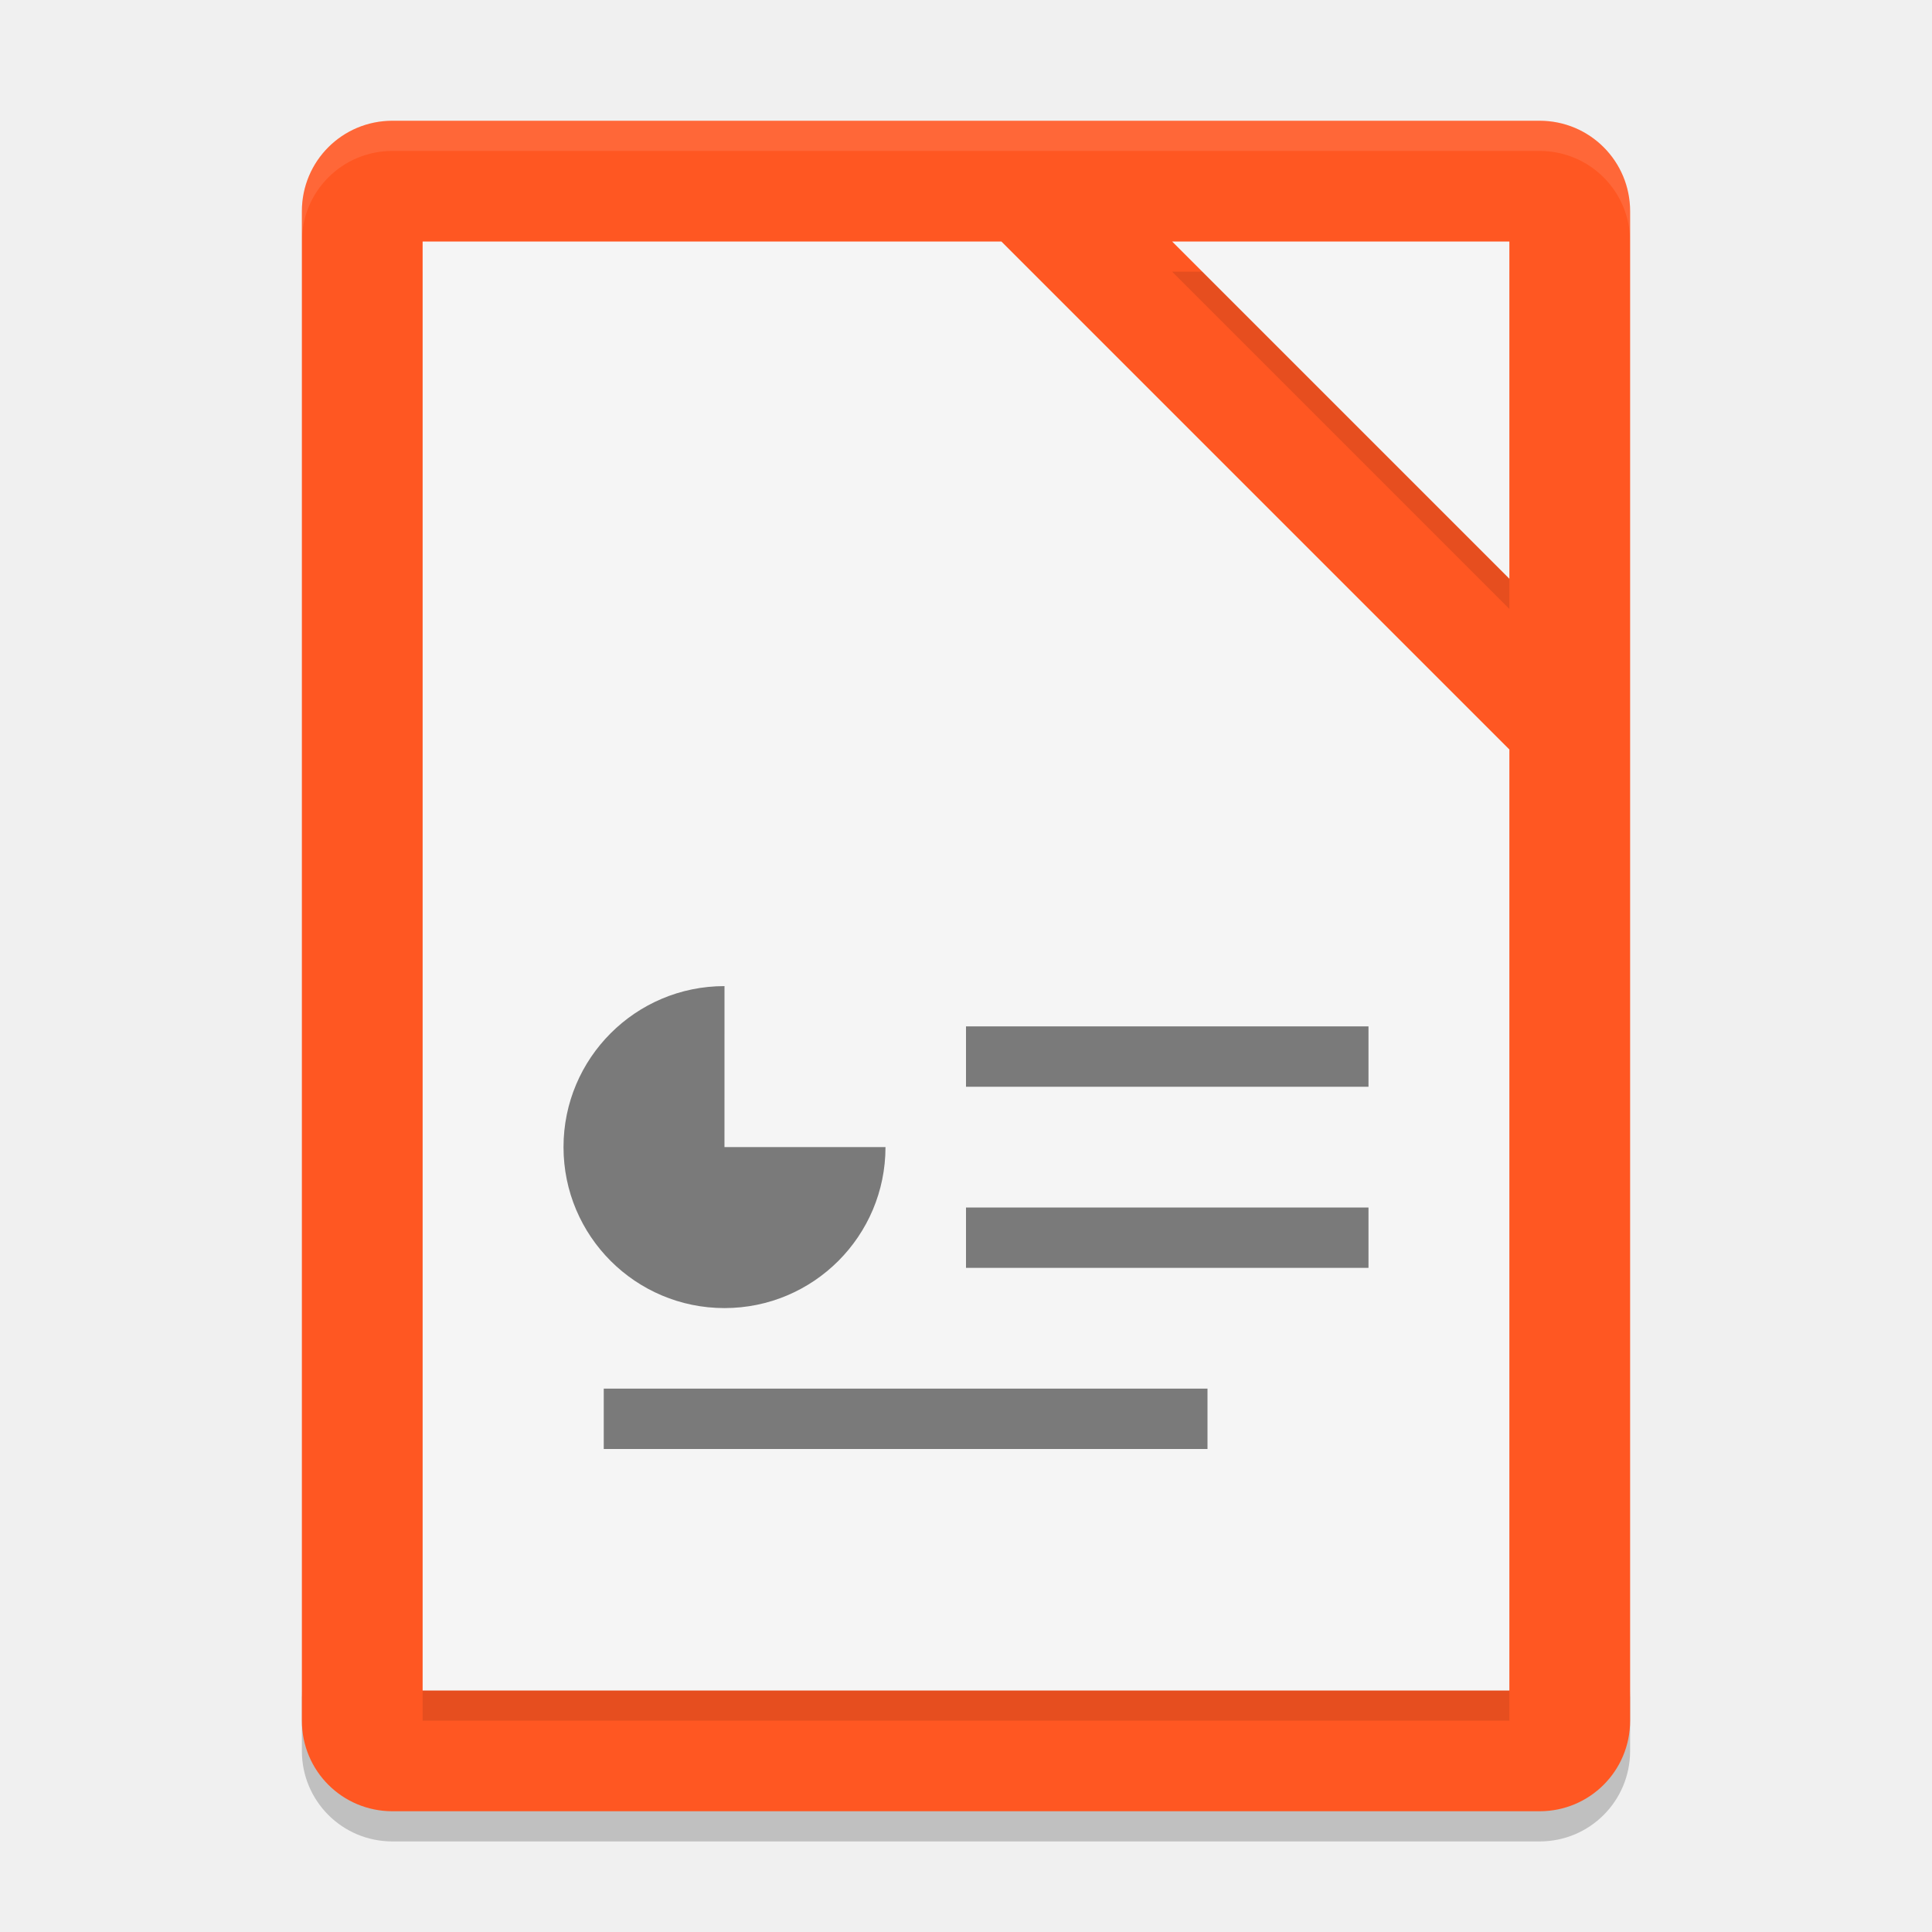
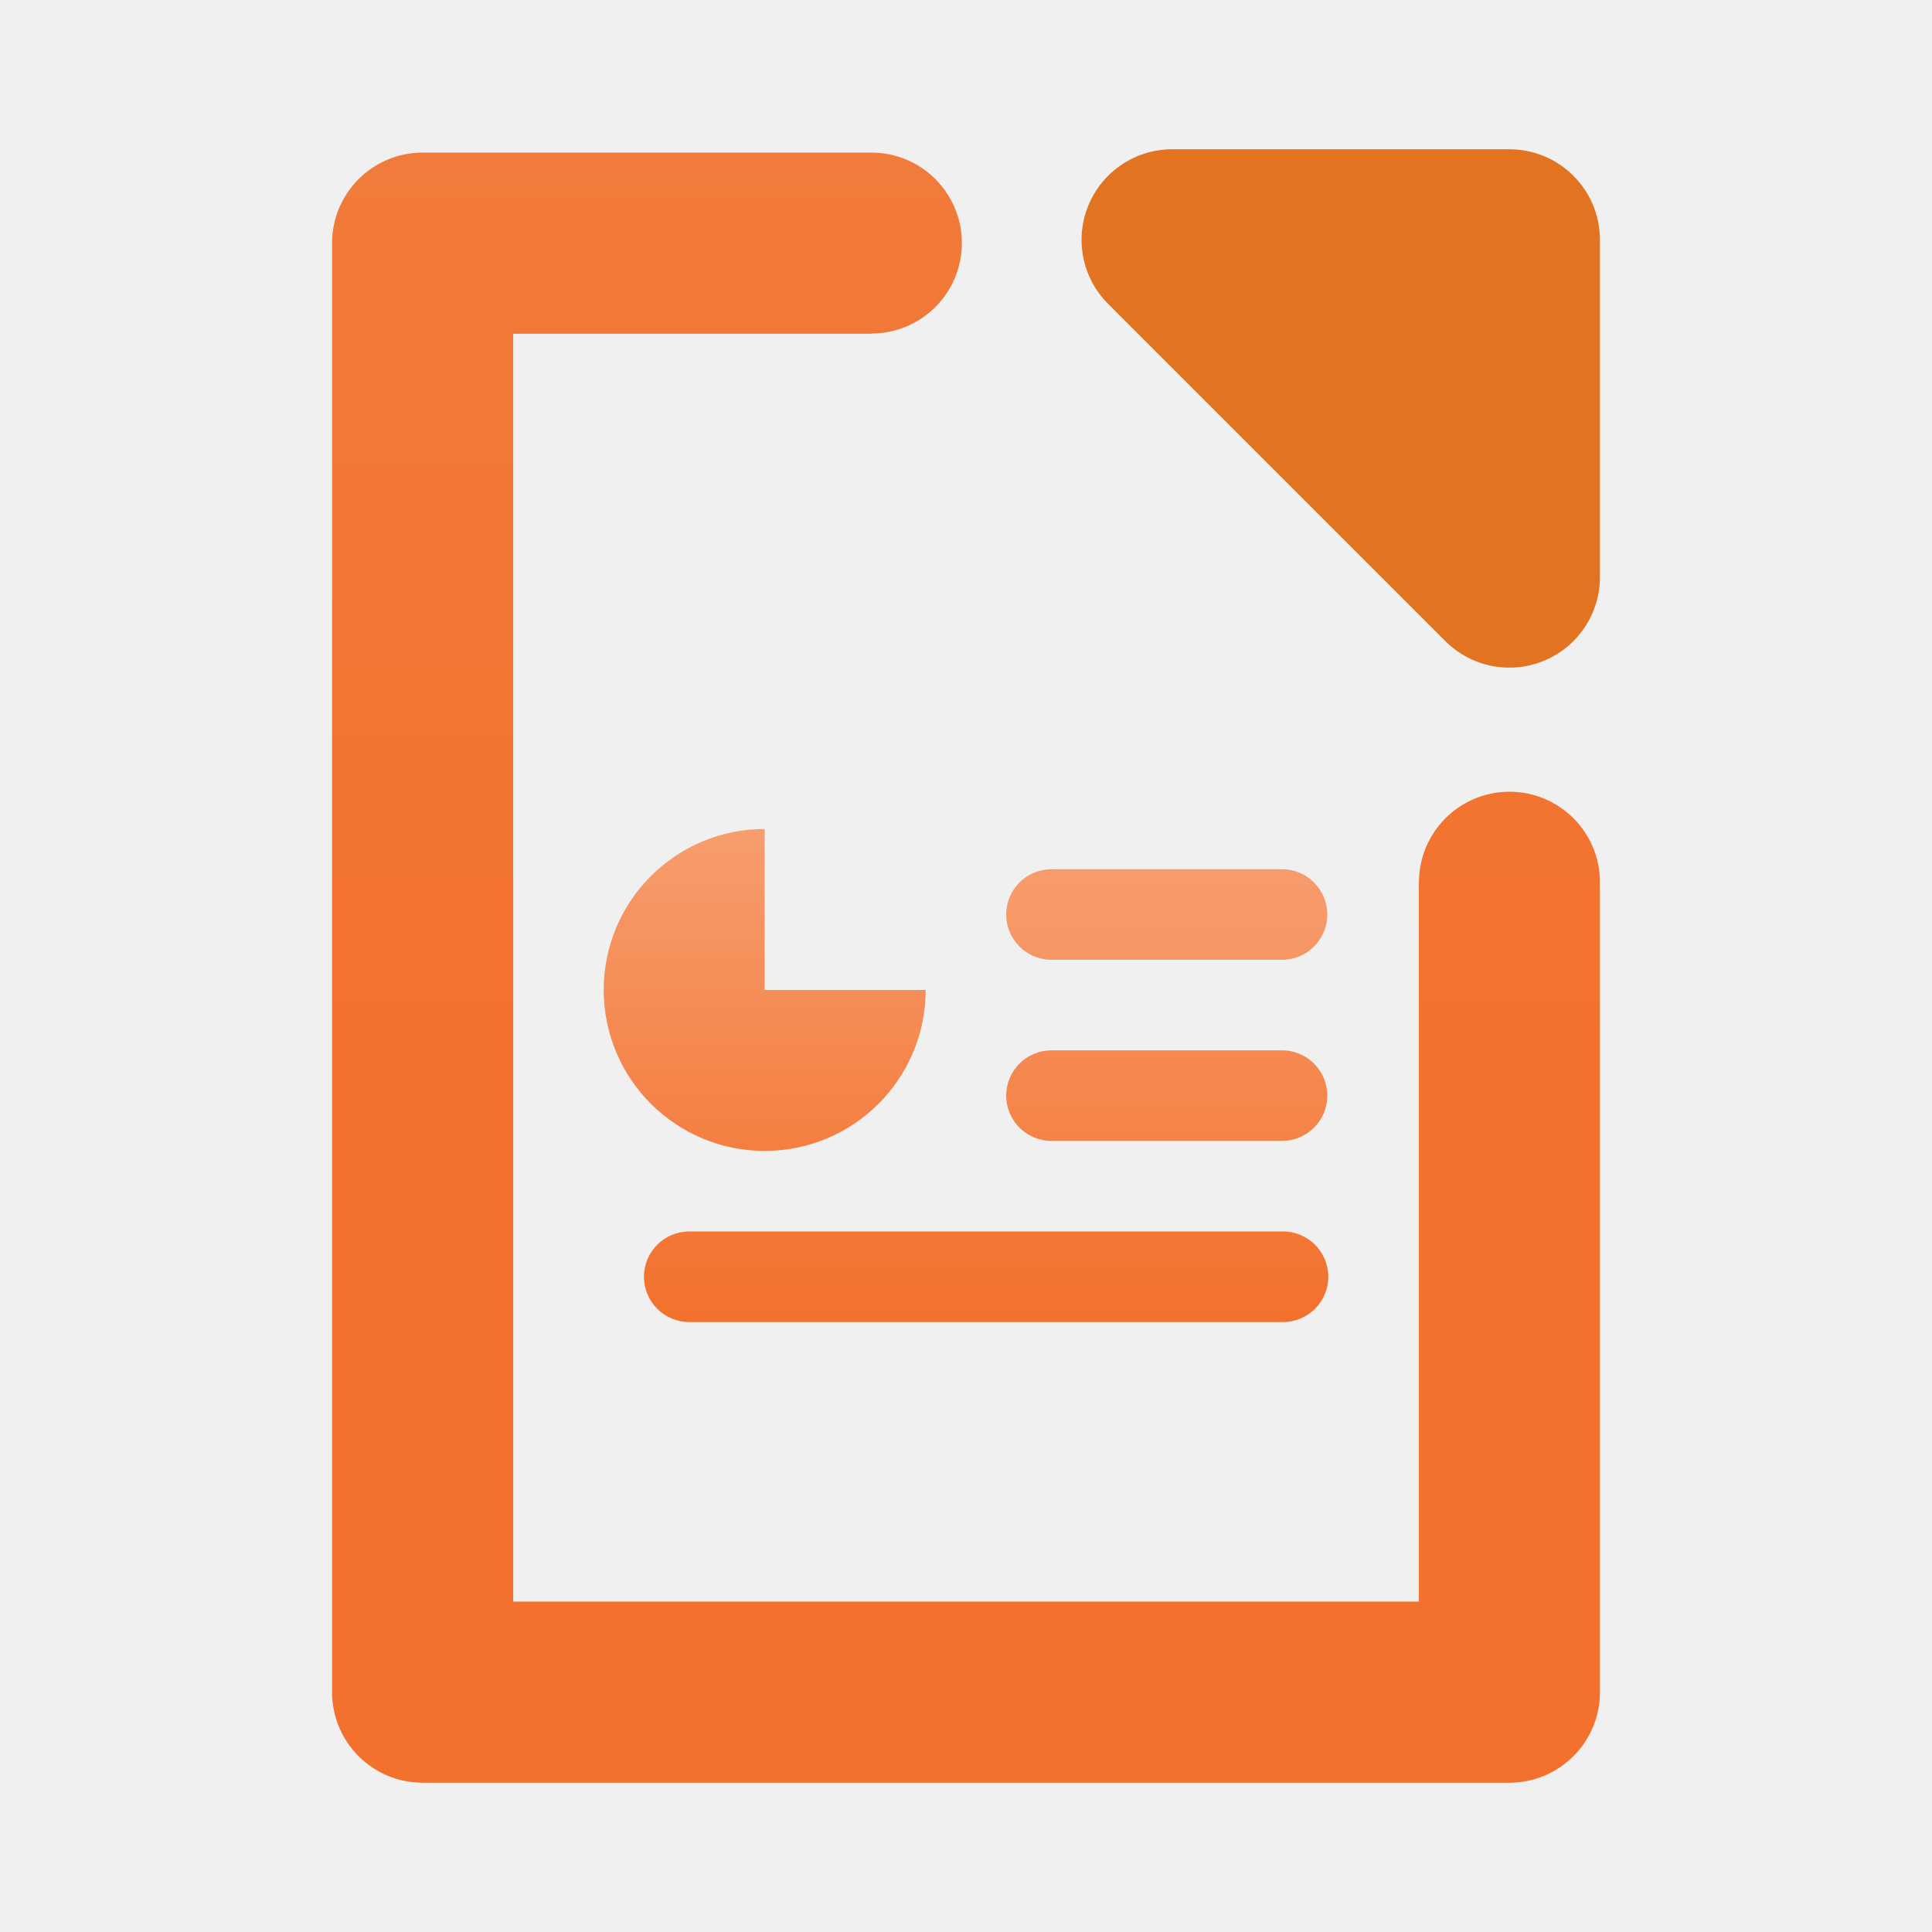
<svg xmlns="http://www.w3.org/2000/svg" width="64" height="64" version="1">
-   <path style="opacity:0.2" d="m 10,56 0,2 c 0,1.662 1.338,3 3,3 l 38,0 c 1.662,0 3,-1.338 3,-3 l 0,-2 c 0,1.662 -1.338,3 -3,3 l -38,0 c -1.662,0 -3,-1.338 -3,-3 z" />
-   <path style="fill:#ff5722" d="M 54,57 54,7 C 54,5.338 52.662,4 51,4 L 13,4 c -1.662,0 -3,1.338 -3,3 l 0,50 c 0,1.662 1.338,3 3,3 l 38,0 c 1.662,0 3,-1.338 3,-3 z" />
-   <path style="opacity:0.1" d="M 14,9 14,57 50,57 50,25.828 33.172,9 14,9 Z M 38.828,9 50,20.172 50,9 38.828,9 Z" />
-   <path style="fill:#f5f5f5" d="M 14,8 14,56 50,56 50,24.828 33.172,8 14,8 Z M 38.828,8 50,19.172 50,8 38.828,8 Z" />
-   <path style="opacity:0.1;fill:#ffffff" d="m 13,4 c -1.662,0 -3,1.338 -3,3 l 0,1 c 0,-1.662 1.338,-3 3,-3 l 38,0 c 1.662,0 3,1.338 3,3 L 54,7 C 54,5.338 52.662,4 51,4 L 13,4 Z" />
-   <path style="opacity:0.5" d="m 24,32.666 c -2.946,0 -5.333,2.388 -5.333,5.333 0,2.946 2.388,5.333 5.333,5.333 2.946,0 5.333,-2.388 5.333,-5.333 l -5.334,0 z m 8,1.334 0,2 13.333,0 0,-2 z m 0,6 0,2 13.333,0 0,-2 z m -12,6 0,2 20,0 0,-2 z" />
+   <defs>
+     <linearGradient id="linearGradient18235" x1="-42.856" x2="-42.856" y1="36.222" y2="6.428" gradientUnits="userSpaceOnUse">
+       <stop stop-color="#f3712d" offset="0" />
+       <stop stop-color="#f17b3a" offset="1" />
+     </linearGradient>
+     <linearGradient id="linearGradient17533" x1="25.348" x2="25.348" y1="27.96" y2="43.304" gradientUnits="userSpaceOnUse">
+       <stop stop-color="#f79d6e" offset="0" />
+       <stop stop-color="#f3712d" offset="1" />
+     </linearGradient>
+     <linearGradient id="linearGradient23942" x1="38.39" x2="38.39" y1="29.218" y2="43.225" gradientTransform="matrix(1 0 0 1.5 0 -20.647)" gradientUnits="userSpaceOnUse">
+       <stop stop-color="#f79c6d" offset="0" />
+       <stop stop-color="#f3712d" offset="1" />
+     </linearGradient>
+     <linearGradient id="linearGradient23944" x1="38.39" x2="38.39" y1="29.218" y2="43.225" gradientTransform="matrix(1 0 0 1.5 0 -17.647)" gradientUnits="userSpaceOnUse">
+       <stop stop-color="#f79c6d" offset="0" />
+       <stop stop-color="#f3712d" offset="1" />
+     </linearGradient>
+     <linearGradient id="linearGradient23946" x1="38.39" x2="38.39" y1="29.218" y2="43.225" gradientTransform="matrix(1 0 0 1.5 0 -14.647)" gradientUnits="userSpaceOnUse">
+       <stop stop-color="#f79c6d" offset="0" />
+       <stop stop-color="#f3712d" offset="1" />
+     </linearGradient>
+   </defs>
+   <g transform="translate(71.723 -1.373)">
+     <path d="m-57.723 6.428c-1.657 1.657e-4 -3 1.343-3 3v48c1.66e-4 1.657 1.343 3 3 3h36c1.657-1.66e-4 3-1.343 3-3v-26.832a2.997 2.997 0 0 0 0-2e-3 2.997 2.997 0 0 0-2.998-2.994 2.997 2.997 0 0 0-2.996 2.994h-0.006v23.834h-30v-42h11.867v-0.006a2.997 2.997 0 0 0 2.996-2.996 2.997 2.997 0 0 0-2.996-2.998z" color="#000000" fill="url(#linearGradient18235)" stroke-linecap="round" stroke-linejoin="round" style="-inkscape-stroke:none" />
+     <path d="m-32.895 6.318a3 3 0 0 0-2.121 5.121l11.172 11.172a3 3 0 0 0 5.121-2.121v-11.172a3 3 0 0 0-3-3z" color="#000000" fill="#e27421" stroke-linecap="round" stroke-linejoin="round" style="-inkscape-stroke:none" />
+   </g>
+   <g transform="translate(-.016374 -.5)">
+     <path d="m25.348 27.96c-2.946 0-5.333 2.388-5.333 5.333s2.388 5.333 5.333 5.333c2.946 0 5.333-2.388 5.333-5.333h-5.334z" fill="url(#linearGradient17533)" />
+     <g fill-rule="evenodd">
+       <rect x="33.348" y="29.294" width="10.637" height="3" ry="1.5" fill="url(#linearGradient23946)" style="font-variation-settings:'wght' 700;paint-order:stroke fill markers" />
+       <rect x="33.348" y="35.294" width="10.637" height="3" ry="1.5" fill="url(#linearGradient23944)" style="font-variation-settings:'wght' 700;paint-order:stroke fill markers" />
+       <rect x="21.348" y="41.294" width="22.67" height="3" ry="1.5" fill="url(#linearGradient23942)" style="font-variation-settings:'wght' 700;paint-order:stroke fill markers" />
+     </g>
+   </g>
</svg>
